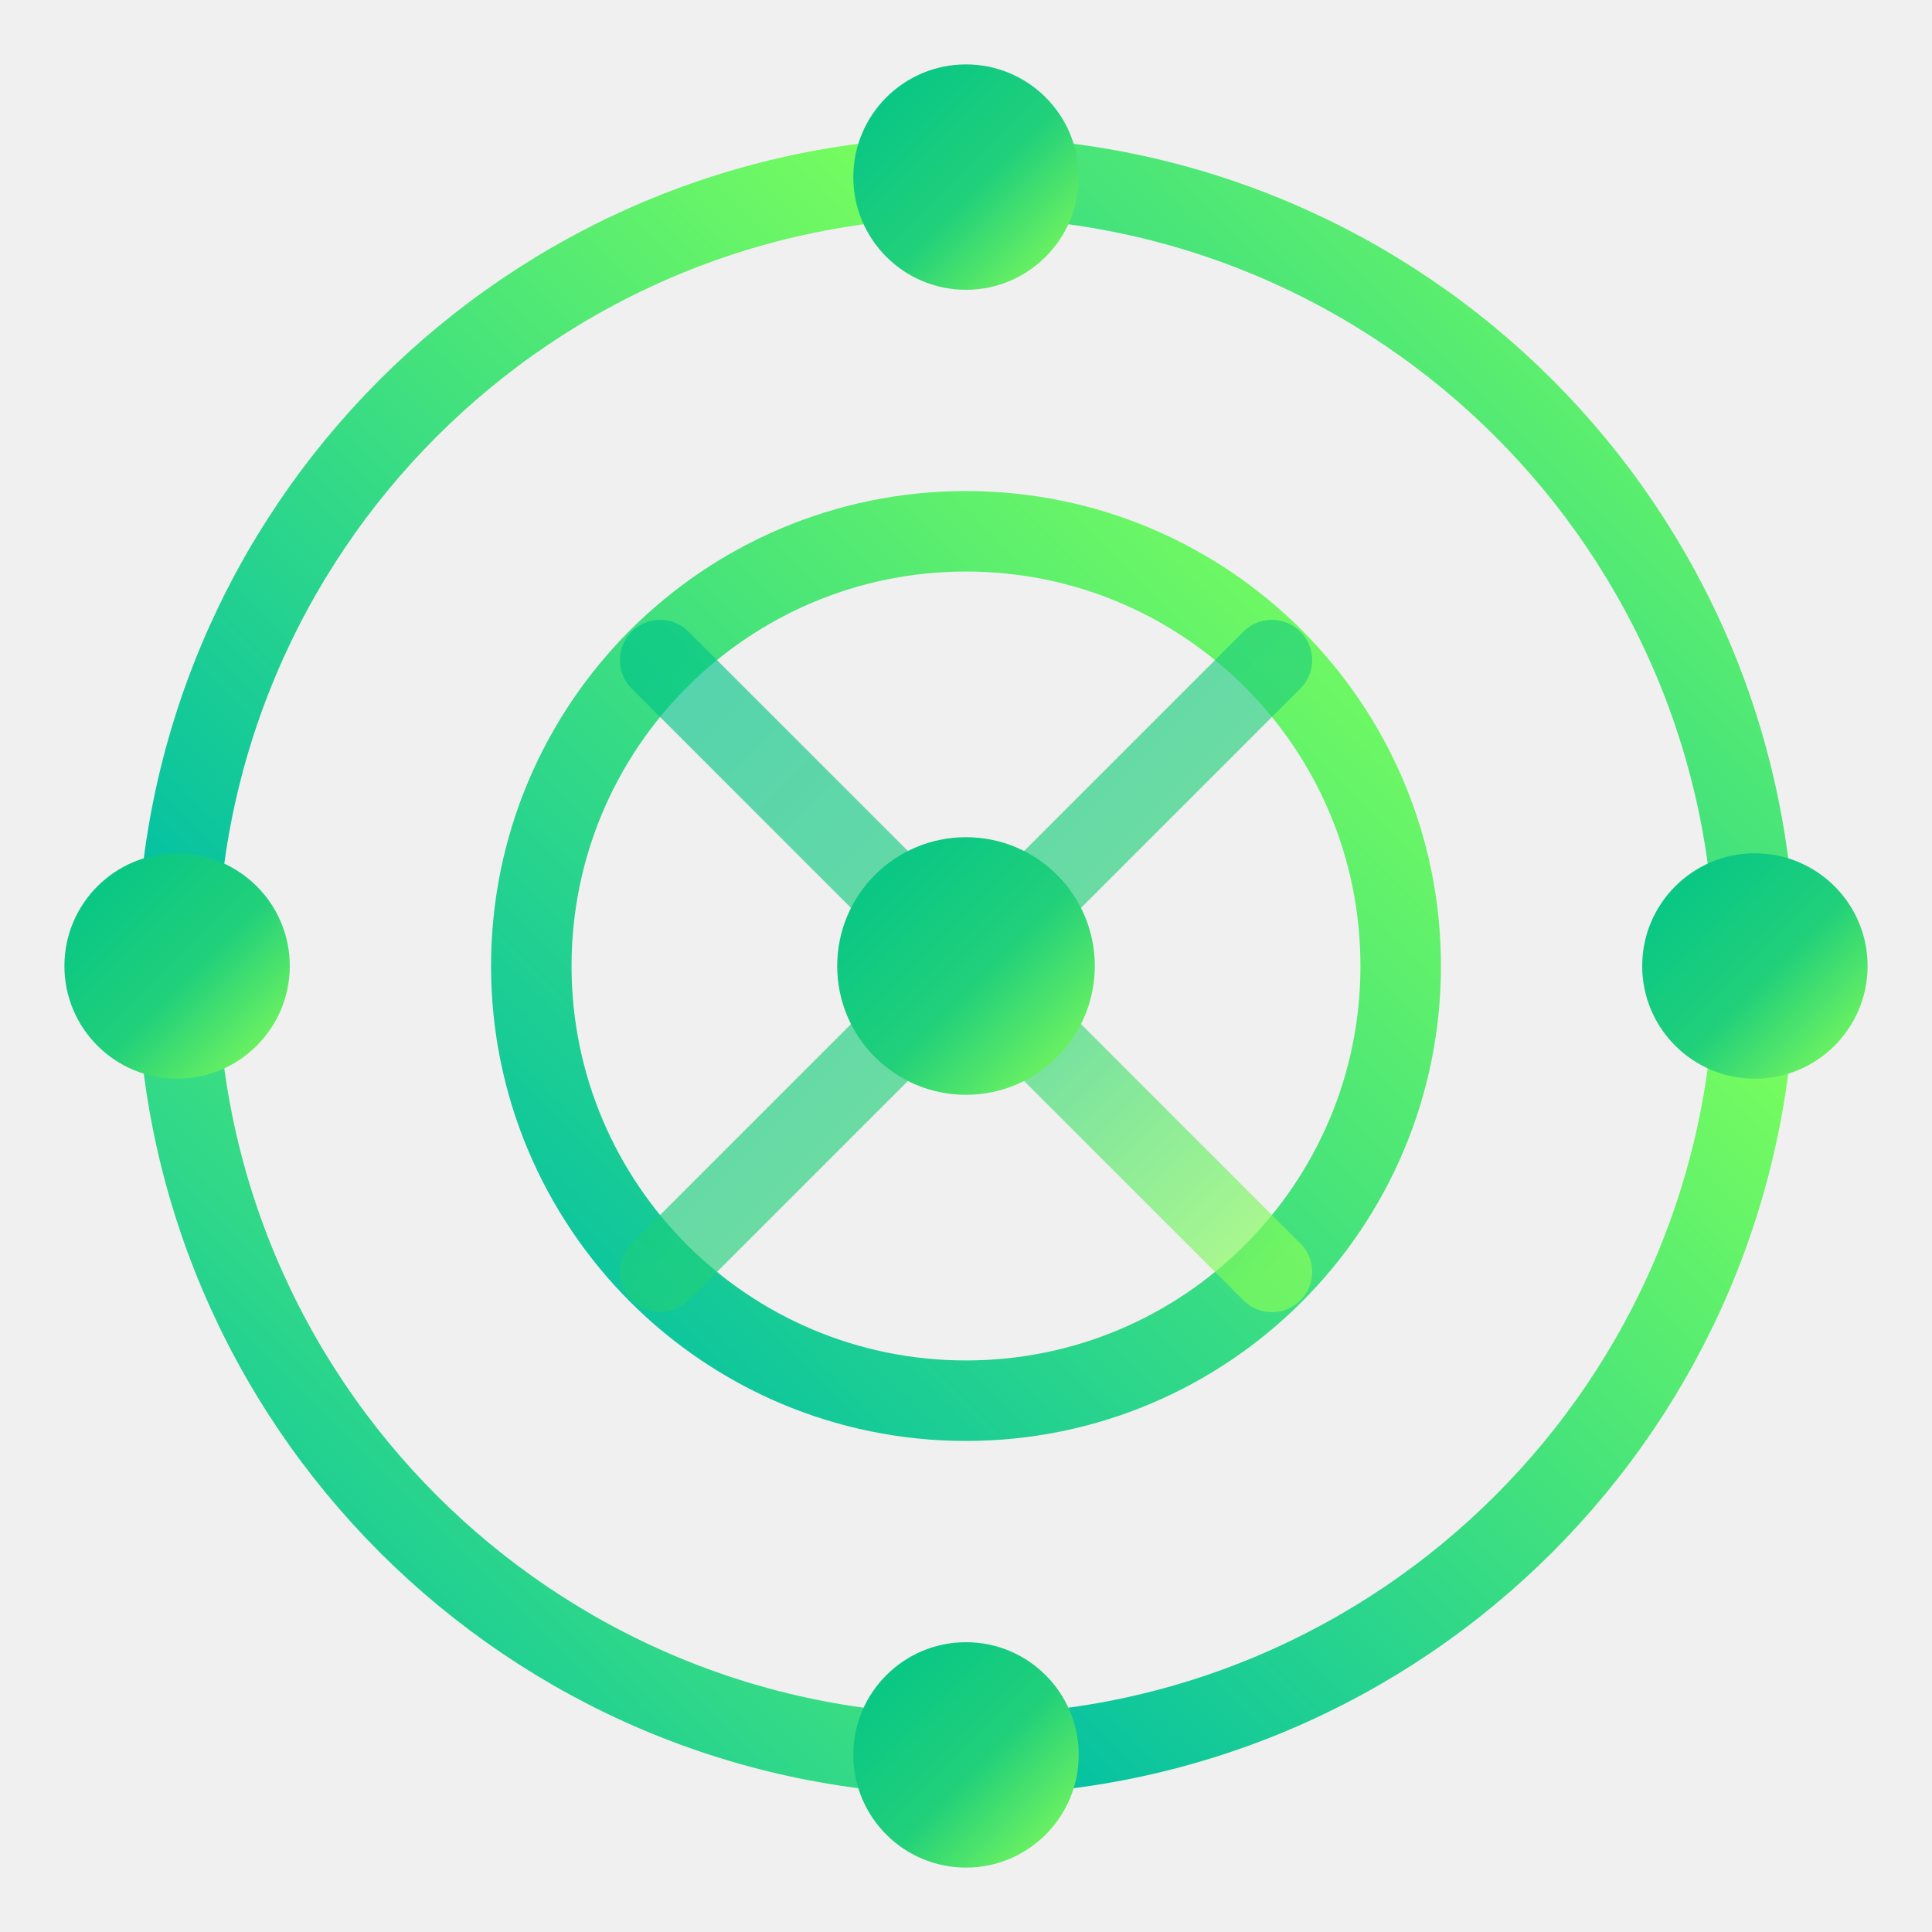
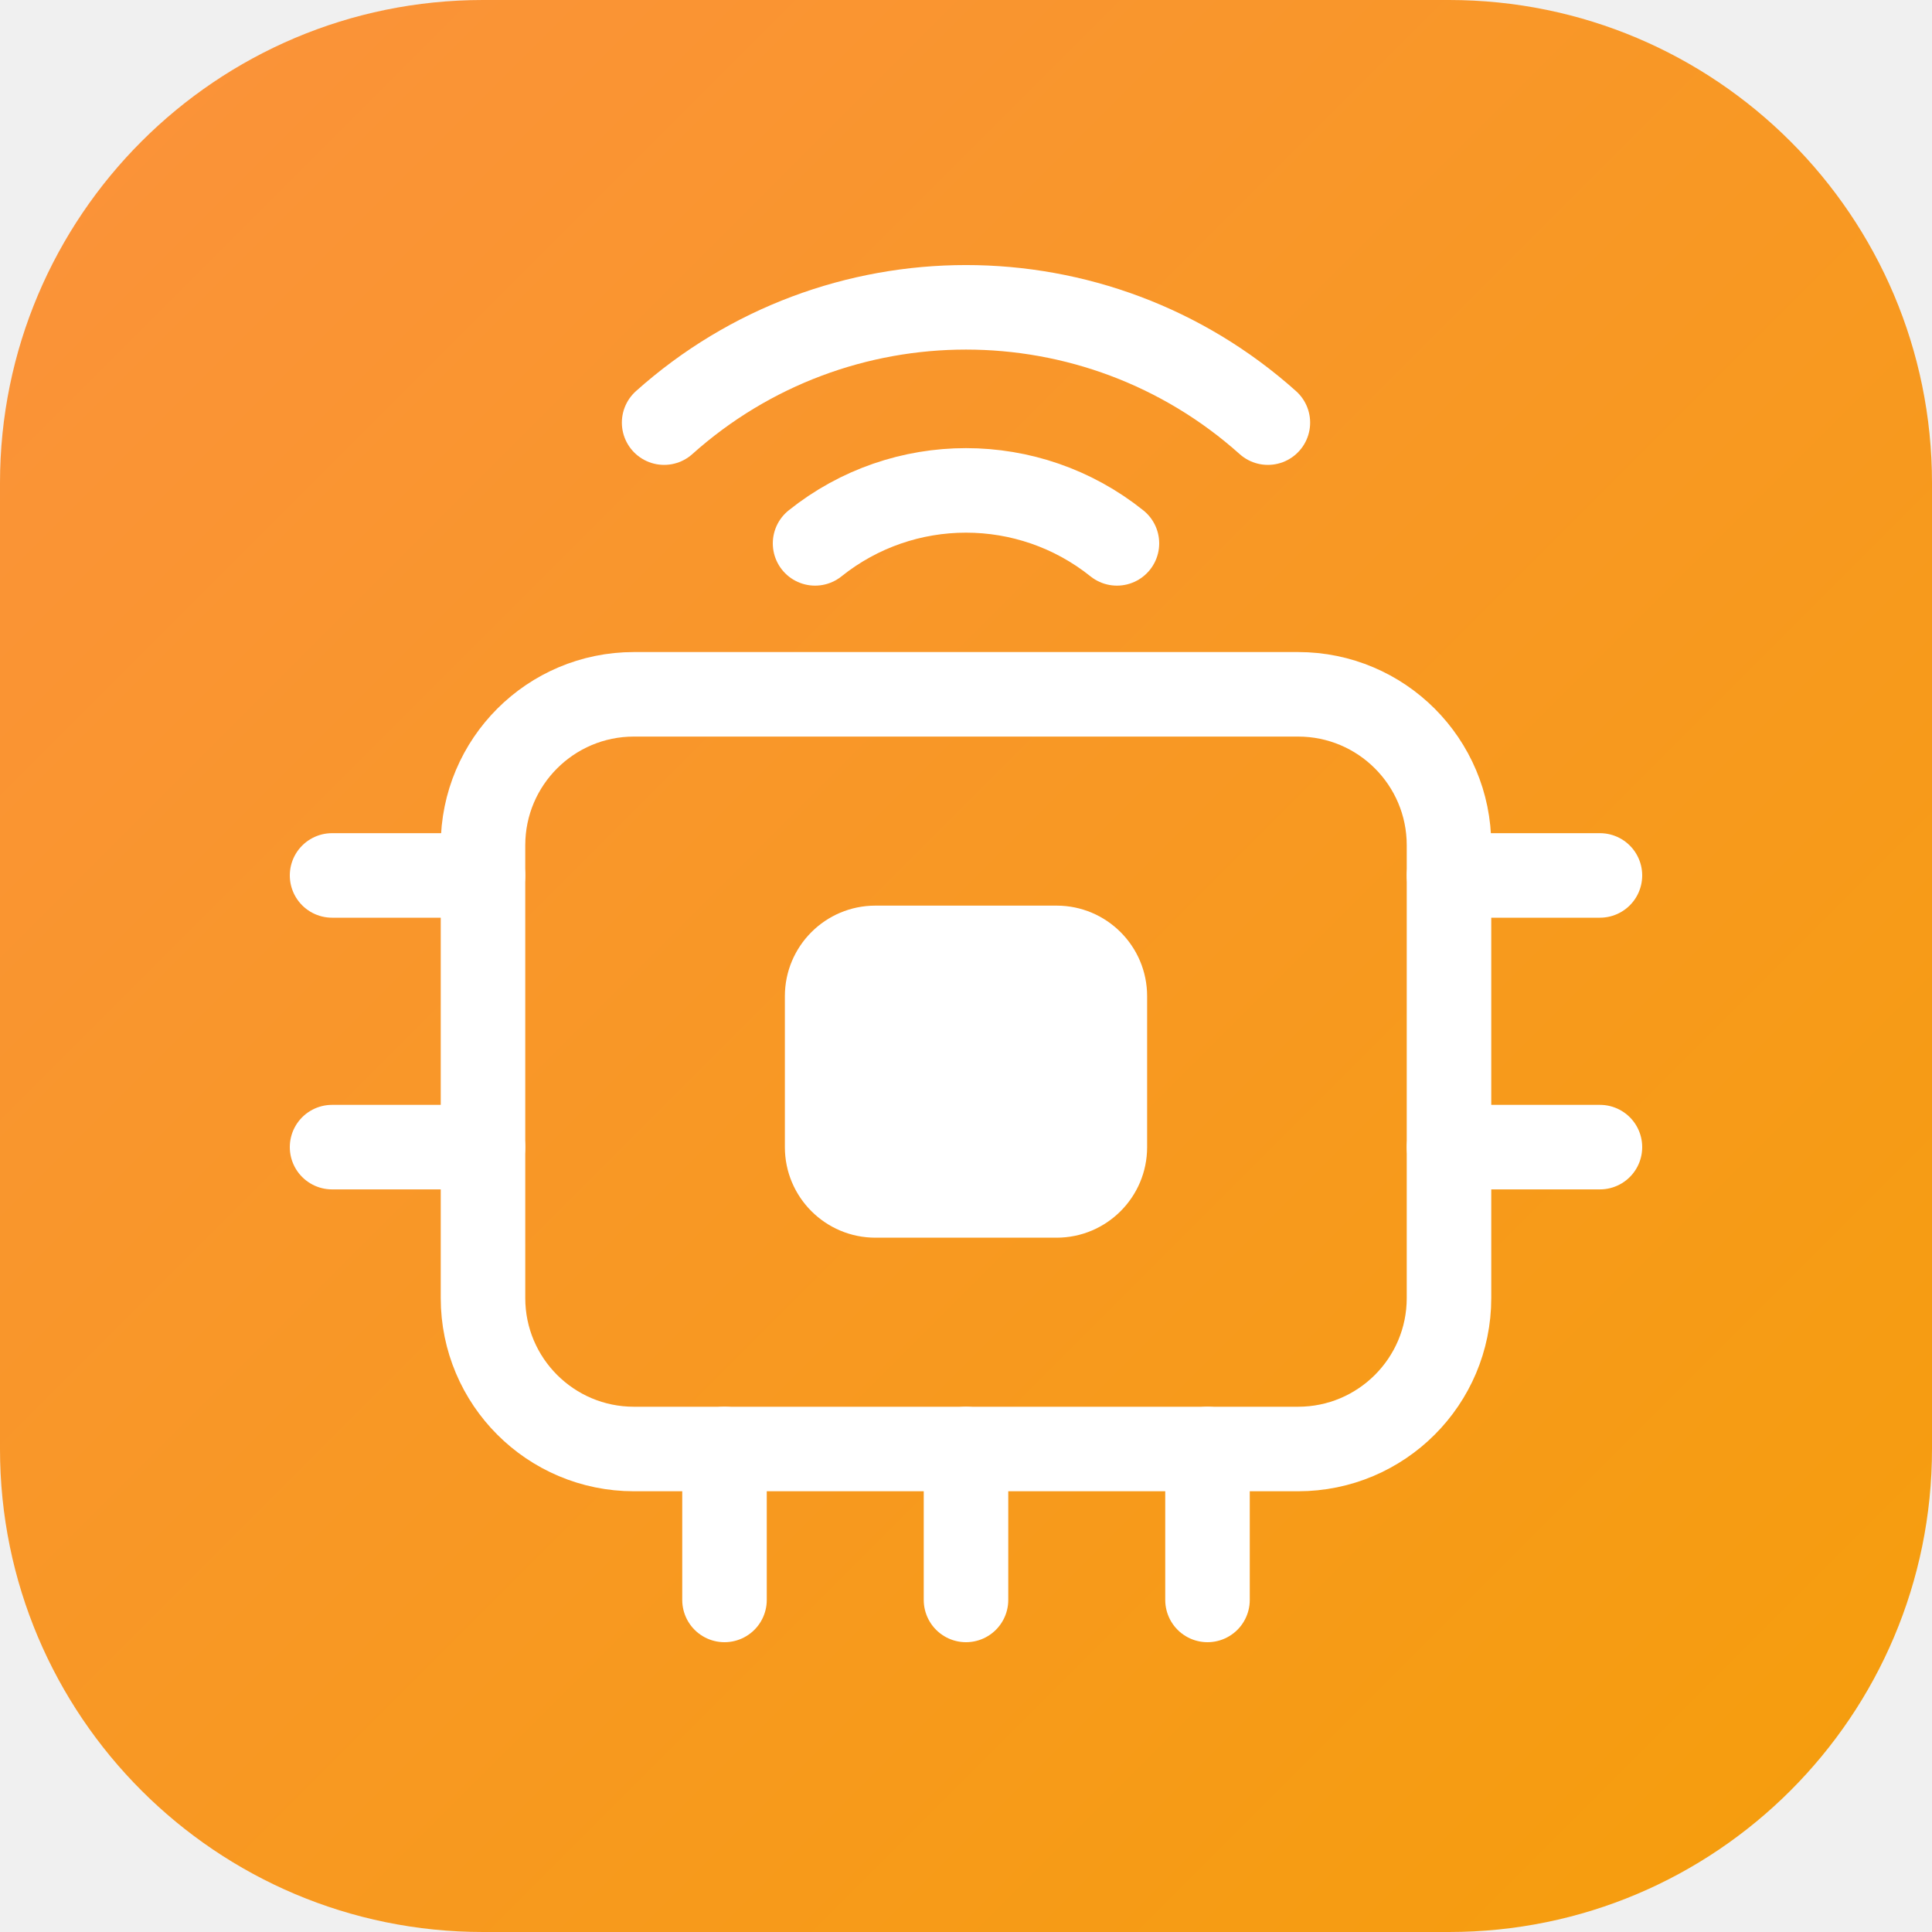
- <svg xmlns="http://www.w3.org/2000/svg" width="32" height="32" viewBox="0 0 240 240" role="img" aria-label="HanzHub">
+ <svg xmlns="http://www.w3.org/2000/svg" viewBox="0 0 64 64" role="img" aria-label="IoT moduly">
  <defs>
-     <linearGradient id="hhGrad" x1="0" y1="0" x2="1" y2="1">
-       <stop offset="0%" stop-color="#00C389" />
-       <stop offset="55%" stop-color="#21D07A" />
-       <stop offset="100%" stop-color="#8BFF57" />
-     </linearGradient>
-     <linearGradient id="ringGrad" x1="0" y1="1" x2="1" y2="0">
-       <stop offset="0%" stop-color="#00BFA5" />
-       <stop offset="100%" stop-color="#7CFF5B" />
+     <linearGradient id="iot" x1="0" y1="0" x2="1" y2="1">
+       <stop stop-color="#fb923c" />
+       <stop offset="1" stop-color="#f59e0b" />
    </linearGradient>
  </defs>
-   <g fill="none" stroke="url(#ringGrad)" stroke-width="10" stroke-linecap="round">
-     <path d="M120 22 A98 98 0 0 1 218 120" />
-     <path d="M218 120 A98 98 0 0 1 120 218" />
-     <path d="M120 218 A98 98 0 0 1 22 120" />
-     <path d="M22 120 A98 98 0 0 1 120 22" />
+   <rect width="64" height="64" rx="16" fill="url(#iot)" />
+   <g fill="none" stroke="#fff" stroke-width="2.8" stroke-linecap="round" stroke-linejoin="round">
+     <path d="M22 14a15 15 0 0 1 20 0M27 18a8 8 0 0 1 10 0" />
+     <rect x="16" y="23" width="32" height="25" rx="5" />
+     <path d="M16 29h-5M16 38h-5M48 29h5M48 38h5M24 48v5M32 48v5M40 48v5" />
  </g>
-   <circle cx="120" cy="120" r="54" fill="none" stroke="url(#ringGrad)" stroke-width="10" />
-   <g stroke="url(#hhGrad)" stroke-width="10" stroke-linecap="round">
-     <line x1="120" y1="66" x2="120" y2="174" />
-     <line x1="66" y1="120" x2="174" y2="120" />
-     <line x1="82" y1="82" x2="158" y2="158" opacity="0.65" />
-     <line x1="158" y1="82" x2="82" y2="158" opacity="0.65" />
-   </g>
-   <g fill="url(#hhGrad)">
-     <circle cx="120" cy="120" r="16" />
-     <circle cx="120" cy="22" r="14" />
-     <circle cx="218" cy="120" r="14" />
-     <circle cx="120" cy="218" r="14" />
-     <circle cx="22" cy="120" r="14" />
-   </g>
+   <rect x="26" y="30" width="12" height="11" rx="3" fill="#fff" />
</svg>
